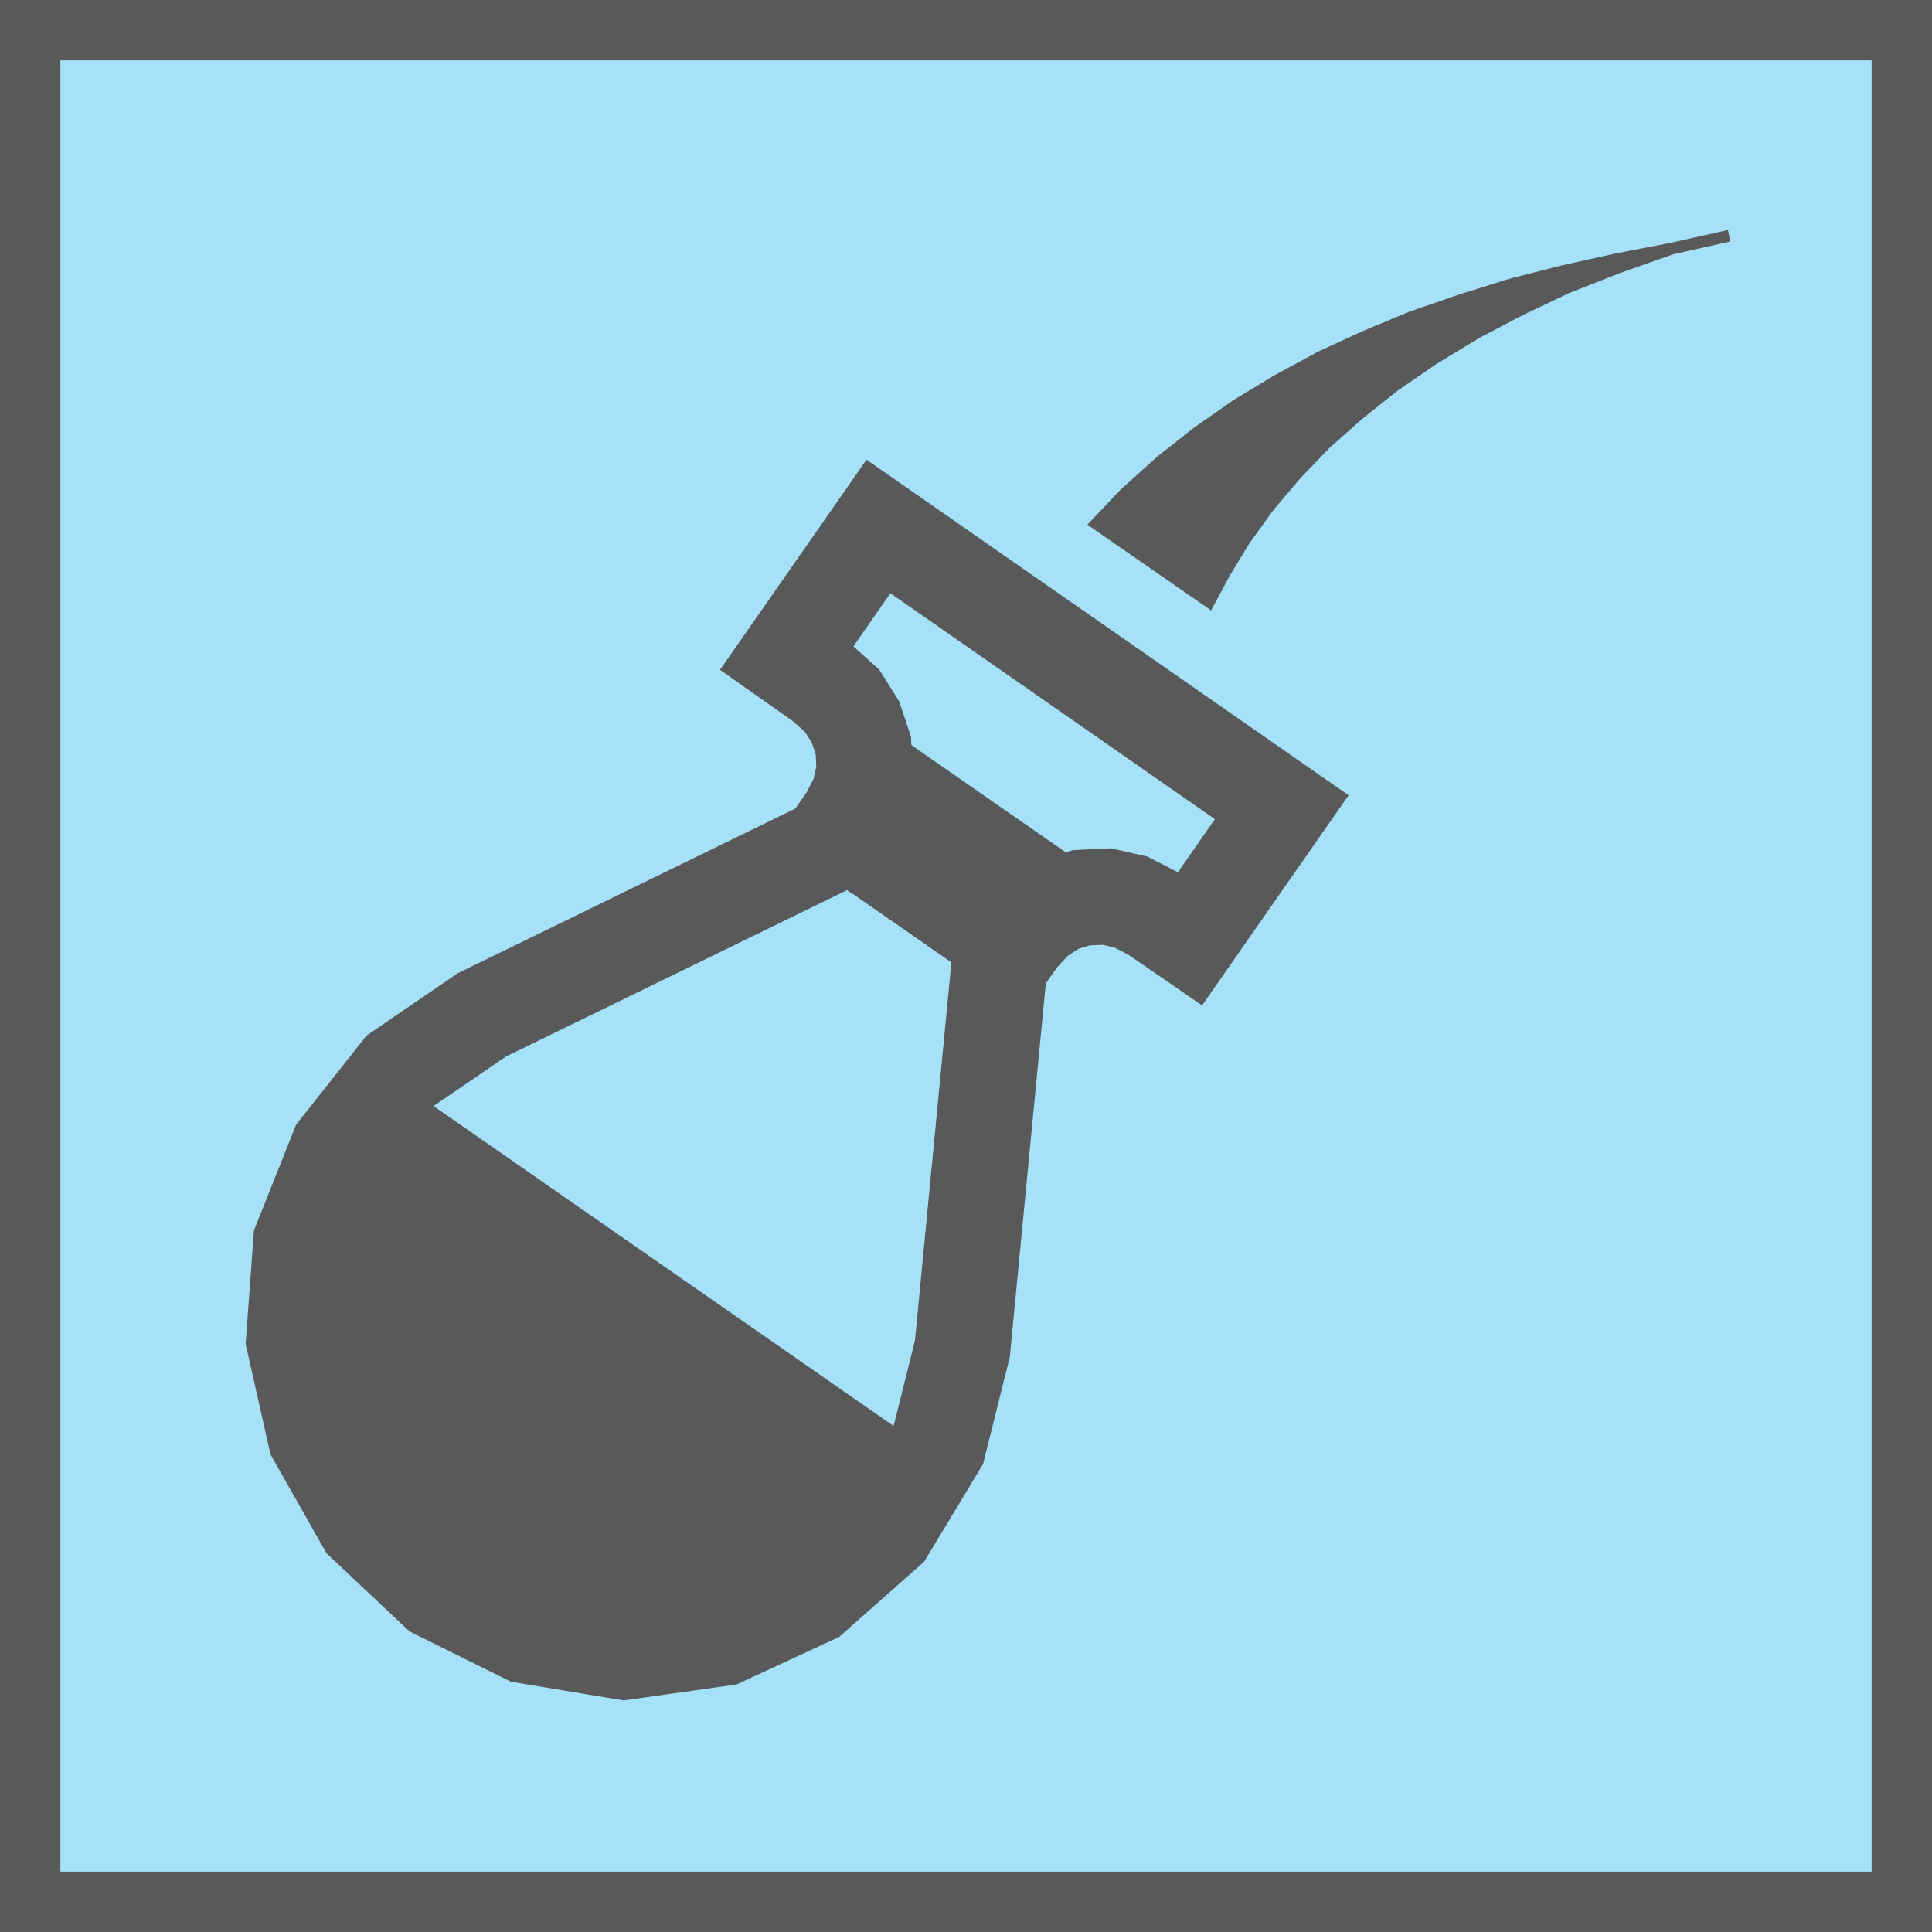
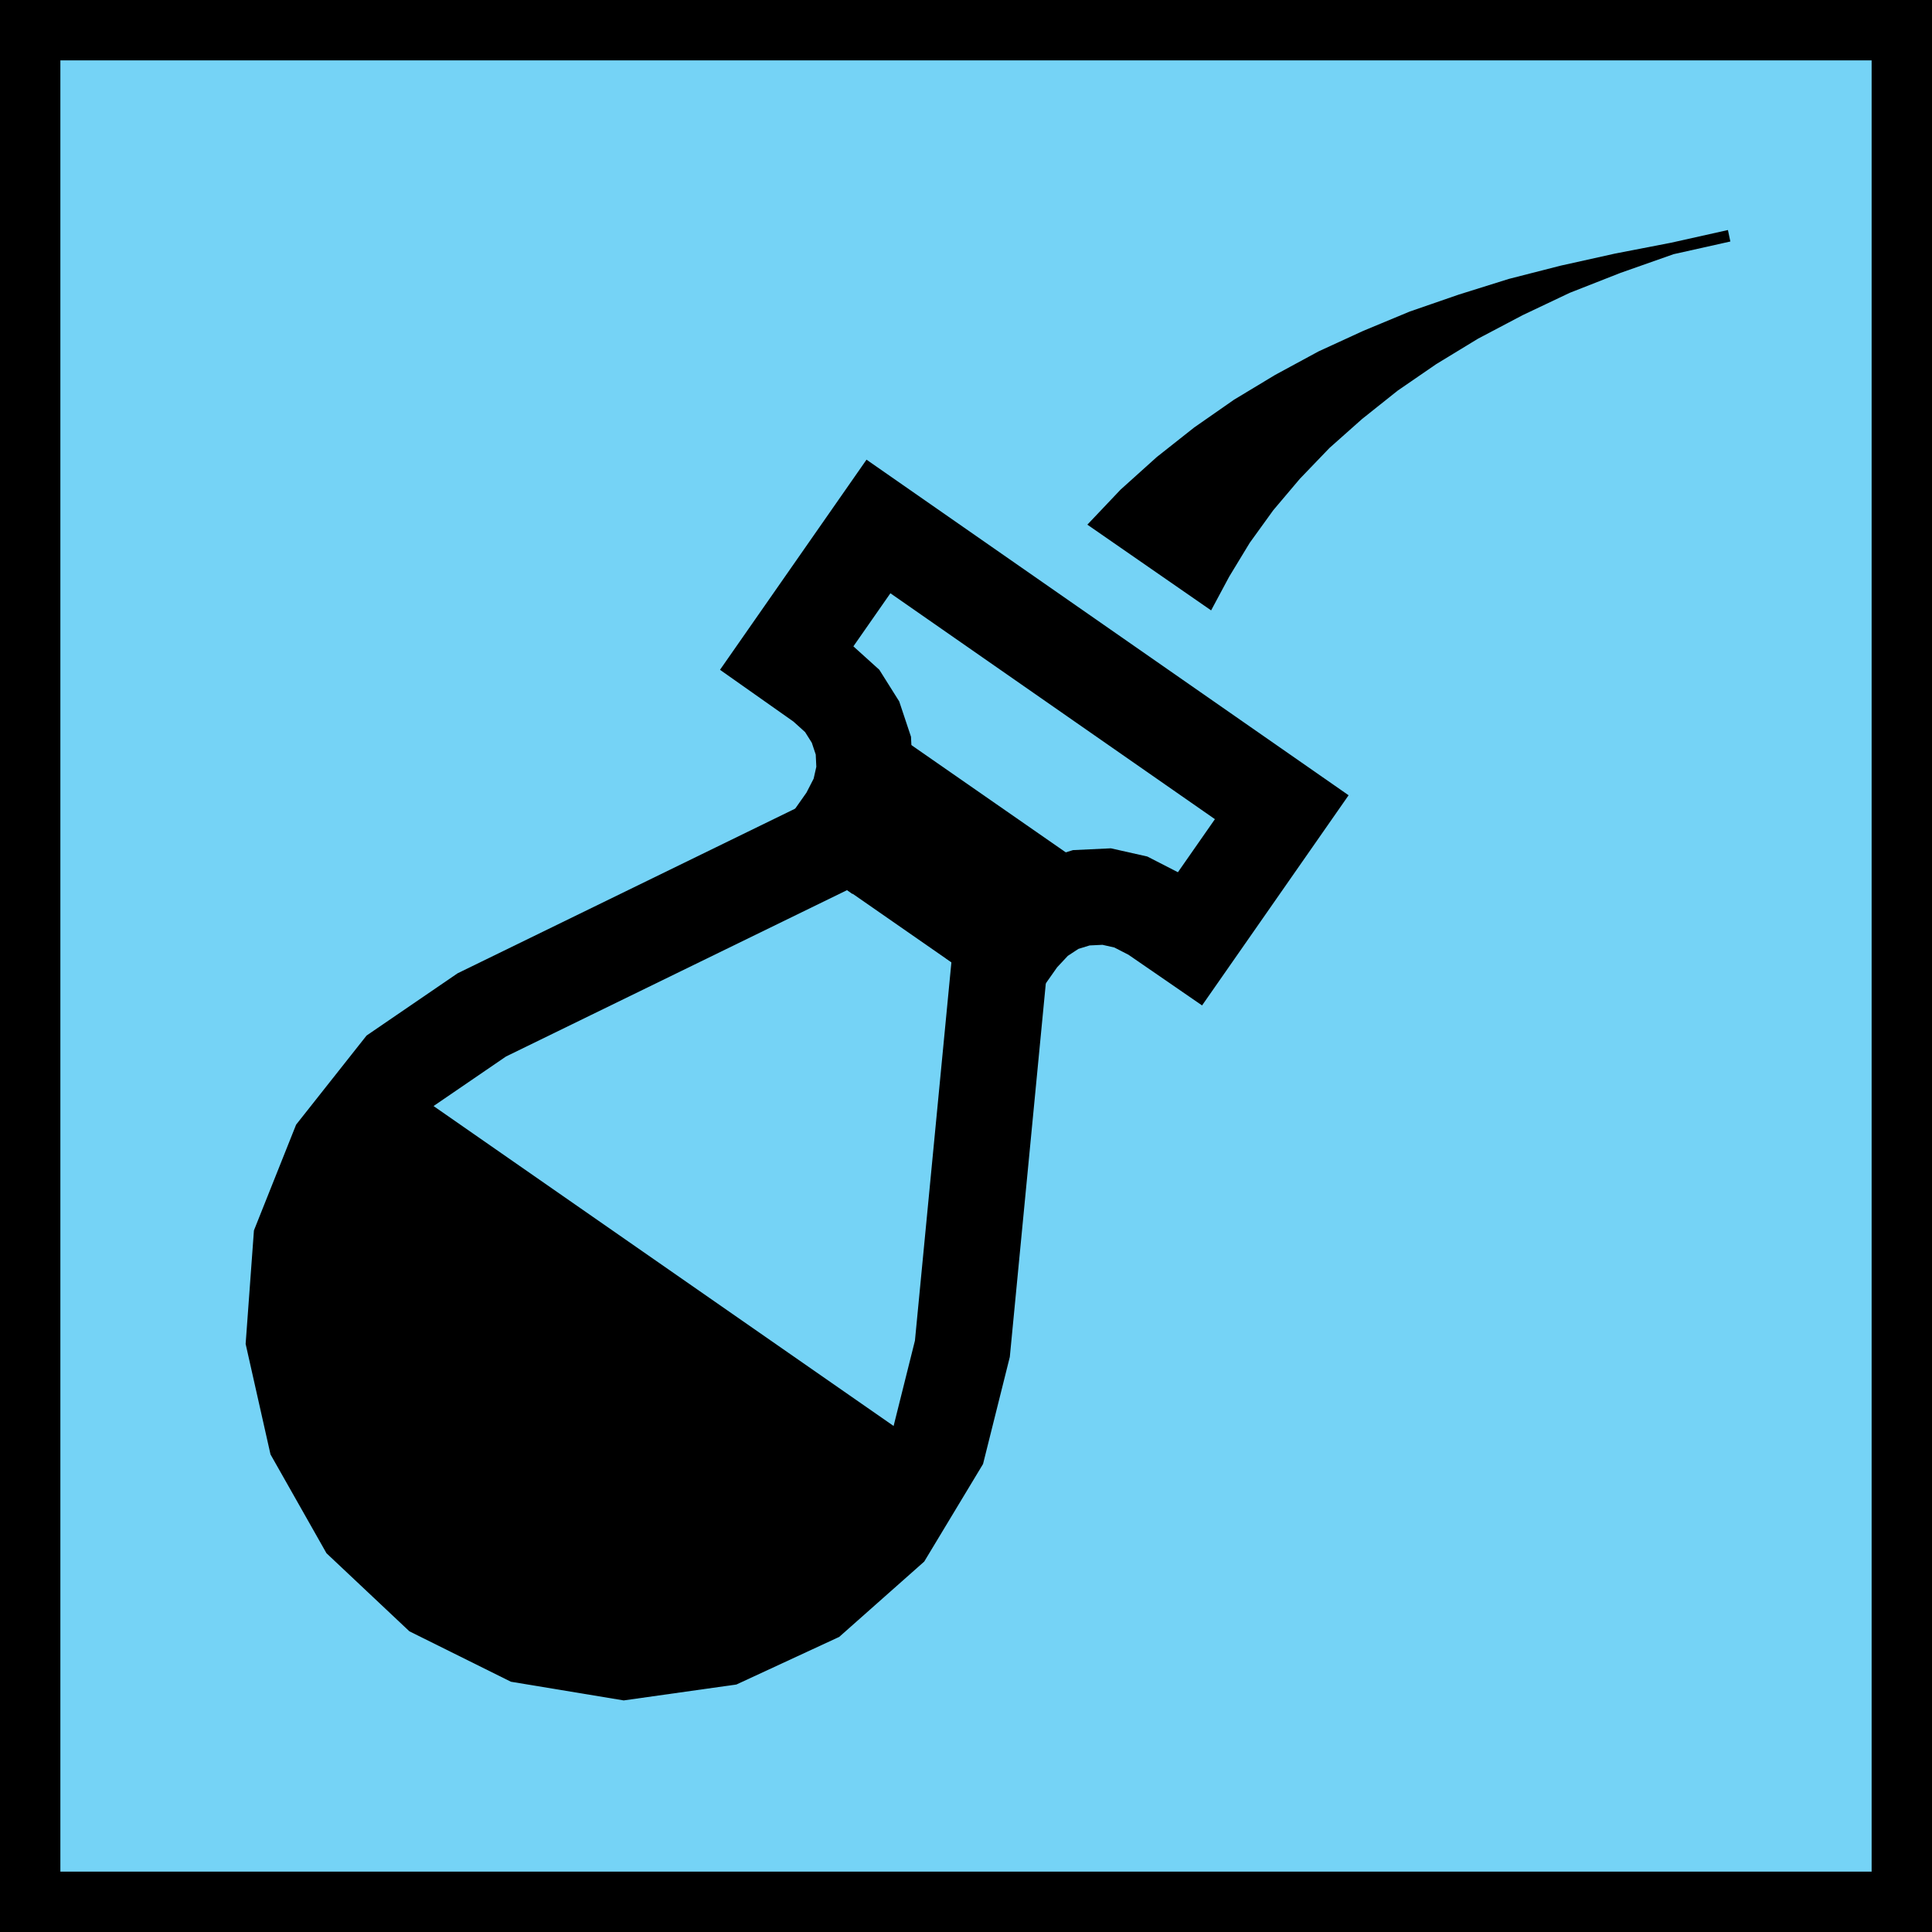
<svg xmlns="http://www.w3.org/2000/svg" width="32" height="32" viewBox="0 0 32 32">
-   <g opacity=".65">
-     <rect width="32" height="32" fill="#75d3f6" />
-     <rect x=".5" y=".5" width="31" height="31" fill="none" stroke="#000" />
-     <path d="M13.70 14.02L7.98 16.81L6.62 17.74L5.60 19.03L4.99 20.56L4.87 22.20L5.23 23.80L6.04 25.23L7.24 26.36L8.71 27.09L10.34 27.36L11.97 27.13L13.46 26.44L14.69 25.35L15.54 23.94L15.94 22.34L16.55 16.01" fill="none" stroke="#000" stroke-width="1.59" stroke-linejoin="miter" stroke-miterlimit="6" stroke-linecap="butt" />
-     <path d="M6.52 17.86L5.60 19.03L4.99 20.56L4.87 22.20L5.23 23.80L6.04 25.23L7.24 26.36L8.71 27.09L10.34 27.36L11.97 27.13L13.46 26.44L14.69 25.35L15.45 24.07z" />
-     <path d="M13.47 14.35L16.32 16.33L17.80 14.22L14.95 12.24z" />
-     <path d="M13.47 14.35L14.04 13.54L14.23 13.17L14.32 12.77L14.30 12.35L14.17 11.96L13.95 11.61L13.64 11.33L13.03 10.90L14.55 8.72L21.23 13.37L19.71 15.55L19.10 15.13L18.73 14.94L18.33 14.85L17.91 14.87L17.52 14.99L17.17 15.22L16.89 15.52L16.32 16.33" fill="none" stroke="#000" stroke-width="1.59" stroke-linejoin="miter" stroke-miterlimit="6" stroke-linecap="butt" />
-     <path d="M20.06 10.11L20.36 9.55L20.70 8.99L21.09 8.45L21.53 7.93L22.02 7.42L22.56 6.94L23.15 6.47L23.79 6.03L24.48 5.61L25.22 5.22L26.00 4.85L26.84 4.52L27.72 4.21L28.66 4.00L28.62 3.81L27.68 4.02L26.75 4.20L25.85 4.40L24.99 4.62L24.16 4.88L23.35 5.16L22.58 5.48L21.84 5.82L21.12 6.21L20.44 6.62L19.78 7.08L19.16 7.57L18.56 8.11L18.01 8.69z" />
-   </g>
+   <rect width="32" height="32" fill="#75d3f6" />
+   <rect x=".5" y=".5" width="31" height="31" fill="none" stroke="#000" />
+   <path d="M13.70 14.02L7.98 16.81L6.62 17.74L5.60 19.03L4.99 20.56L4.87 22.20L5.23 23.80L6.04 25.23L7.24 26.36L8.71 27.09L10.34 27.36L11.97 27.13L13.46 26.44L14.69 25.35L15.54 23.94L15.94 22.34L16.55 16.01" fill="none" stroke="#000" stroke-width="1.59" stroke-linejoin="miter" stroke-miterlimit="6" stroke-linecap="butt" />
+   <path d="M6.52 17.86L5.60 19.03L4.99 20.56L4.87 22.20L5.23 23.80L6.04 25.23L7.24 26.36L8.71 27.09L10.34 27.36L11.97 27.13L13.46 26.44L14.69 25.35L15.45 24.07z" />
+   <path d="M13.47 14.35L16.32 16.33L17.80 14.22L14.95 12.24z" />
+   <path d="M13.47 14.35L14.04 13.54L14.23 13.17L14.32 12.77L14.30 12.35L14.17 11.96L13.95 11.61L13.64 11.33L13.03 10.90L14.55 8.72L21.23 13.37L19.71 15.55L19.10 15.13L18.73 14.94L18.33 14.85L17.91 14.87L17.52 14.99L17.17 15.22L16.89 15.52L16.32 16.33" fill="none" stroke="#000" stroke-width="1.59" stroke-linejoin="miter" stroke-miterlimit="6" stroke-linecap="butt" />
+   <path d="M20.06 10.11L20.36 9.55L20.70 8.99L21.09 8.45L21.53 7.93L22.02 7.42L22.56 6.94L23.15 6.47L23.79 6.03L24.48 5.61L25.22 5.22L26.00 4.85L26.84 4.52L27.72 4.21L28.66 4.00L28.62 3.81L27.68 4.02L26.75 4.20L25.85 4.40L24.99 4.62L24.16 4.88L23.35 5.16L22.58 5.48L21.84 5.82L21.12 6.21L20.44 6.62L19.78 7.08L19.16 7.57L18.56 8.11L18.01 8.69z" />
</svg>
